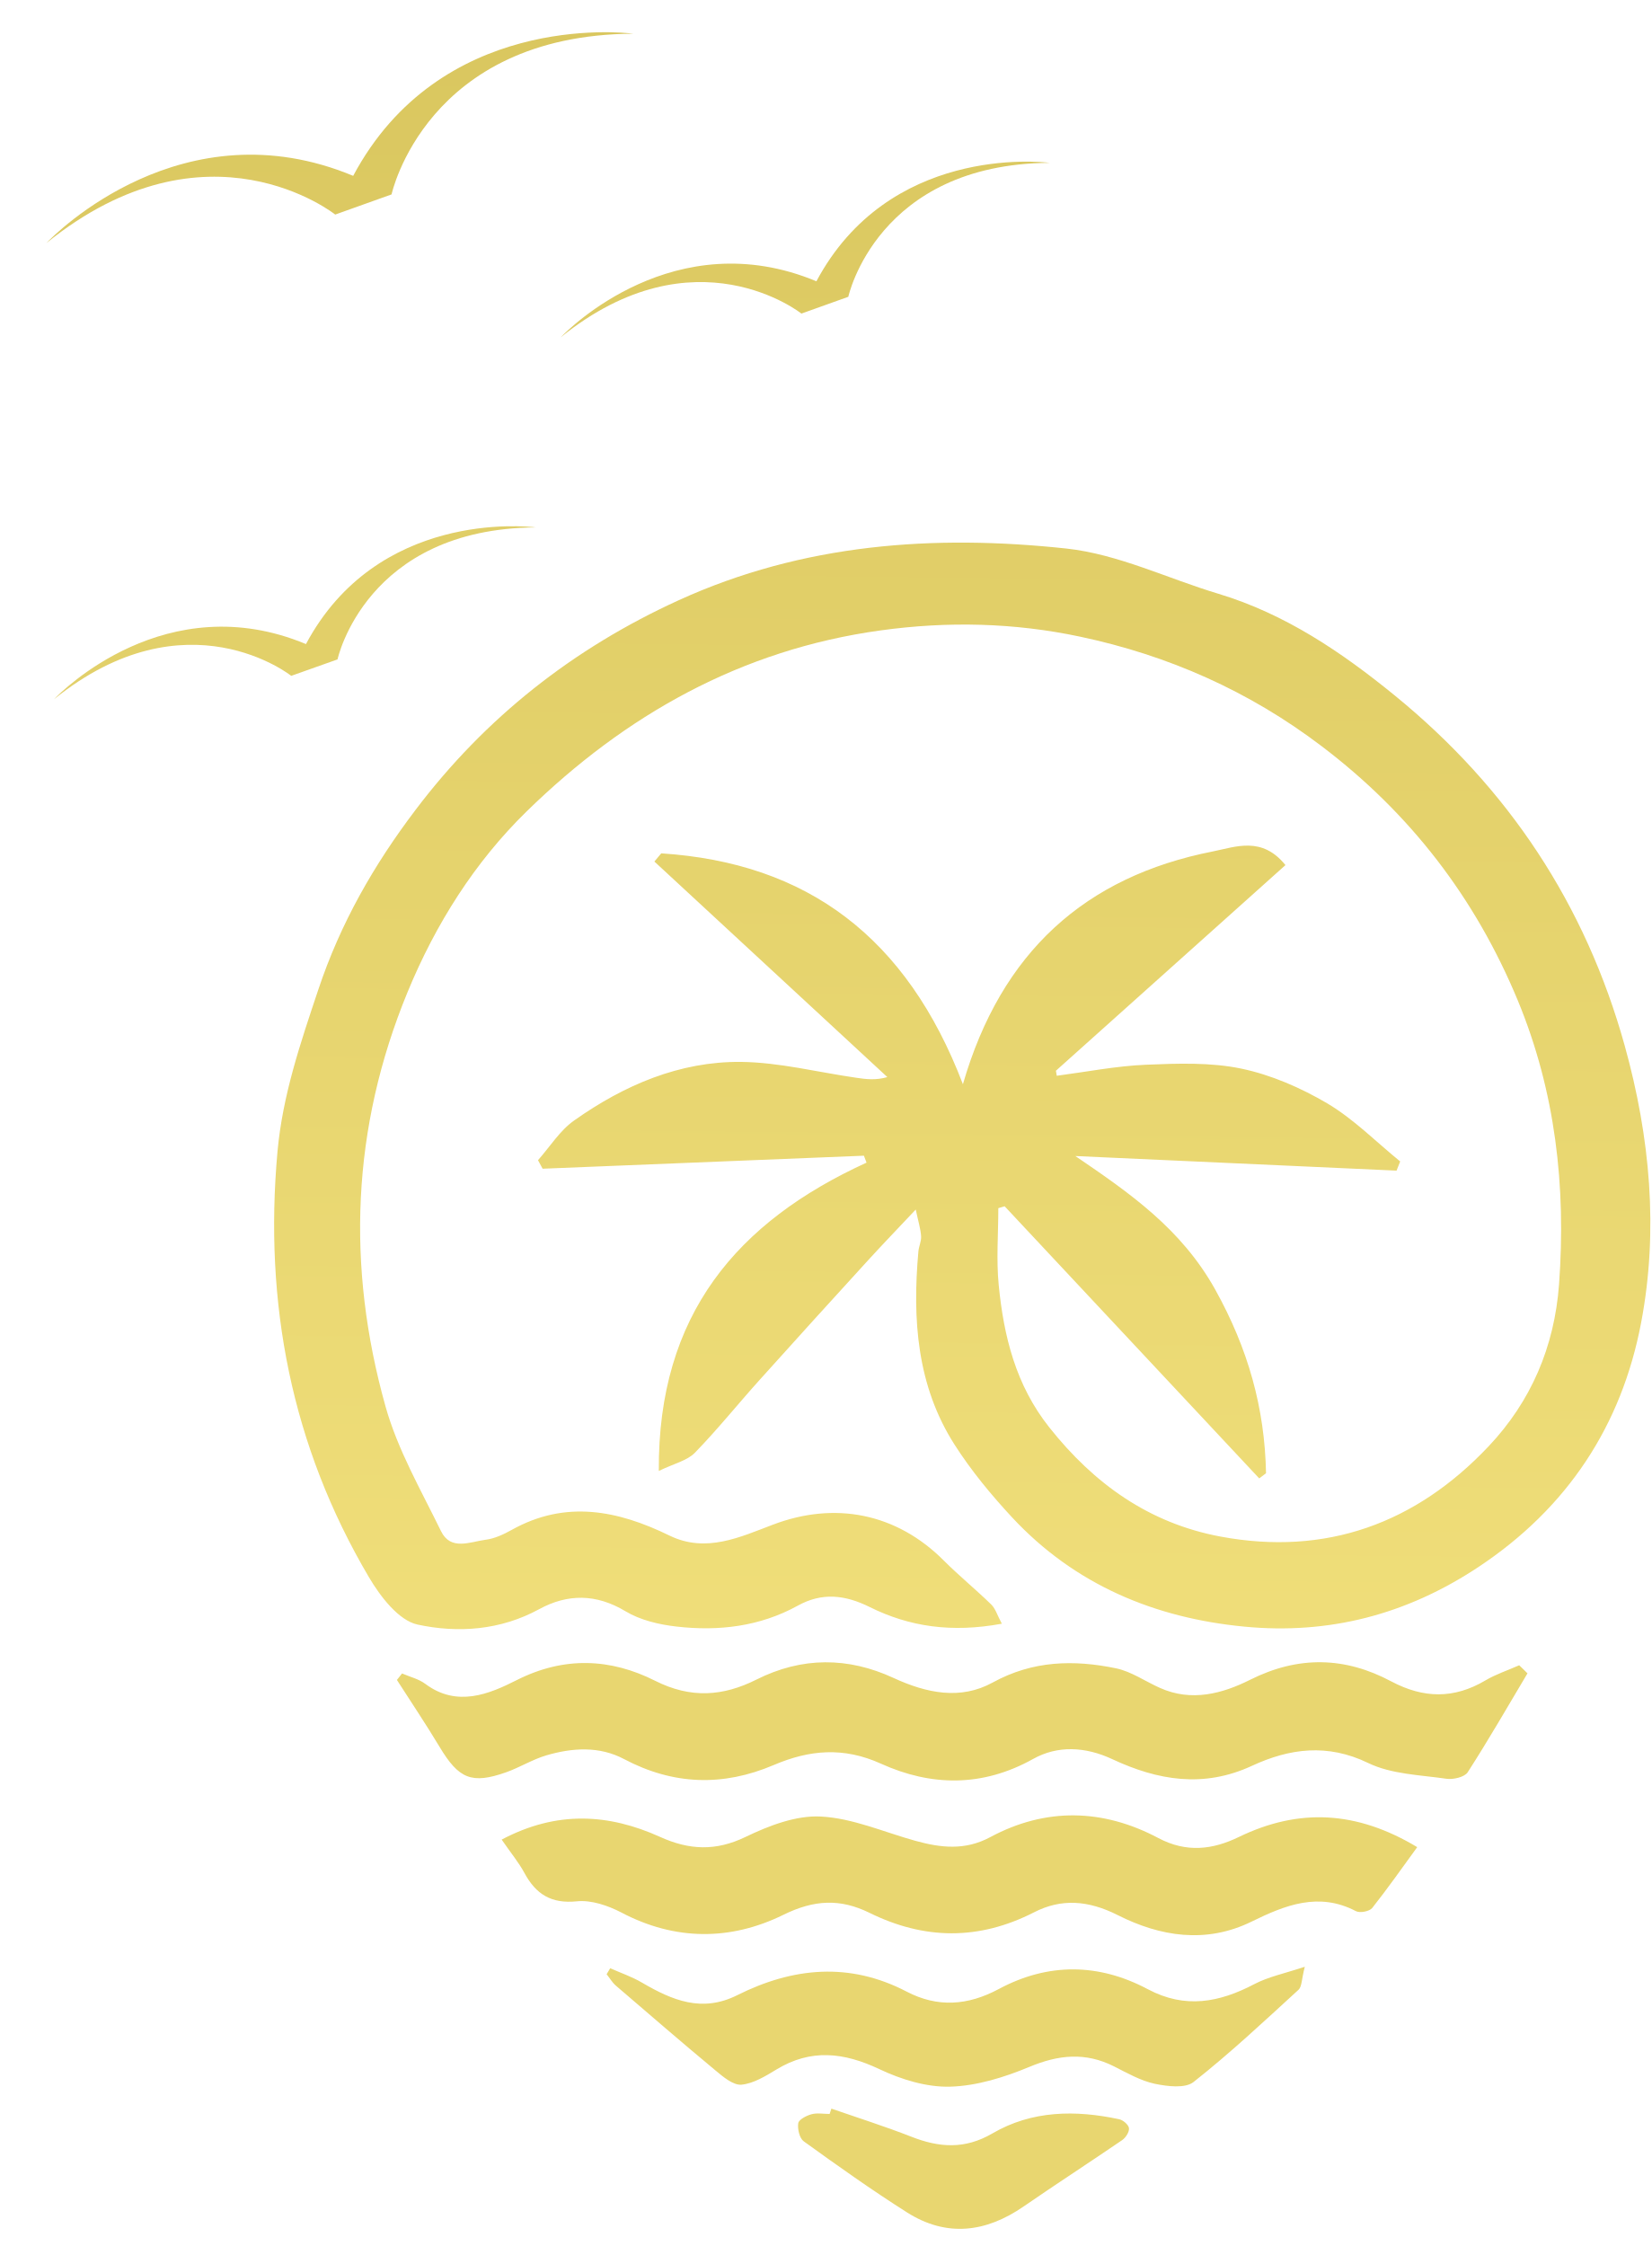
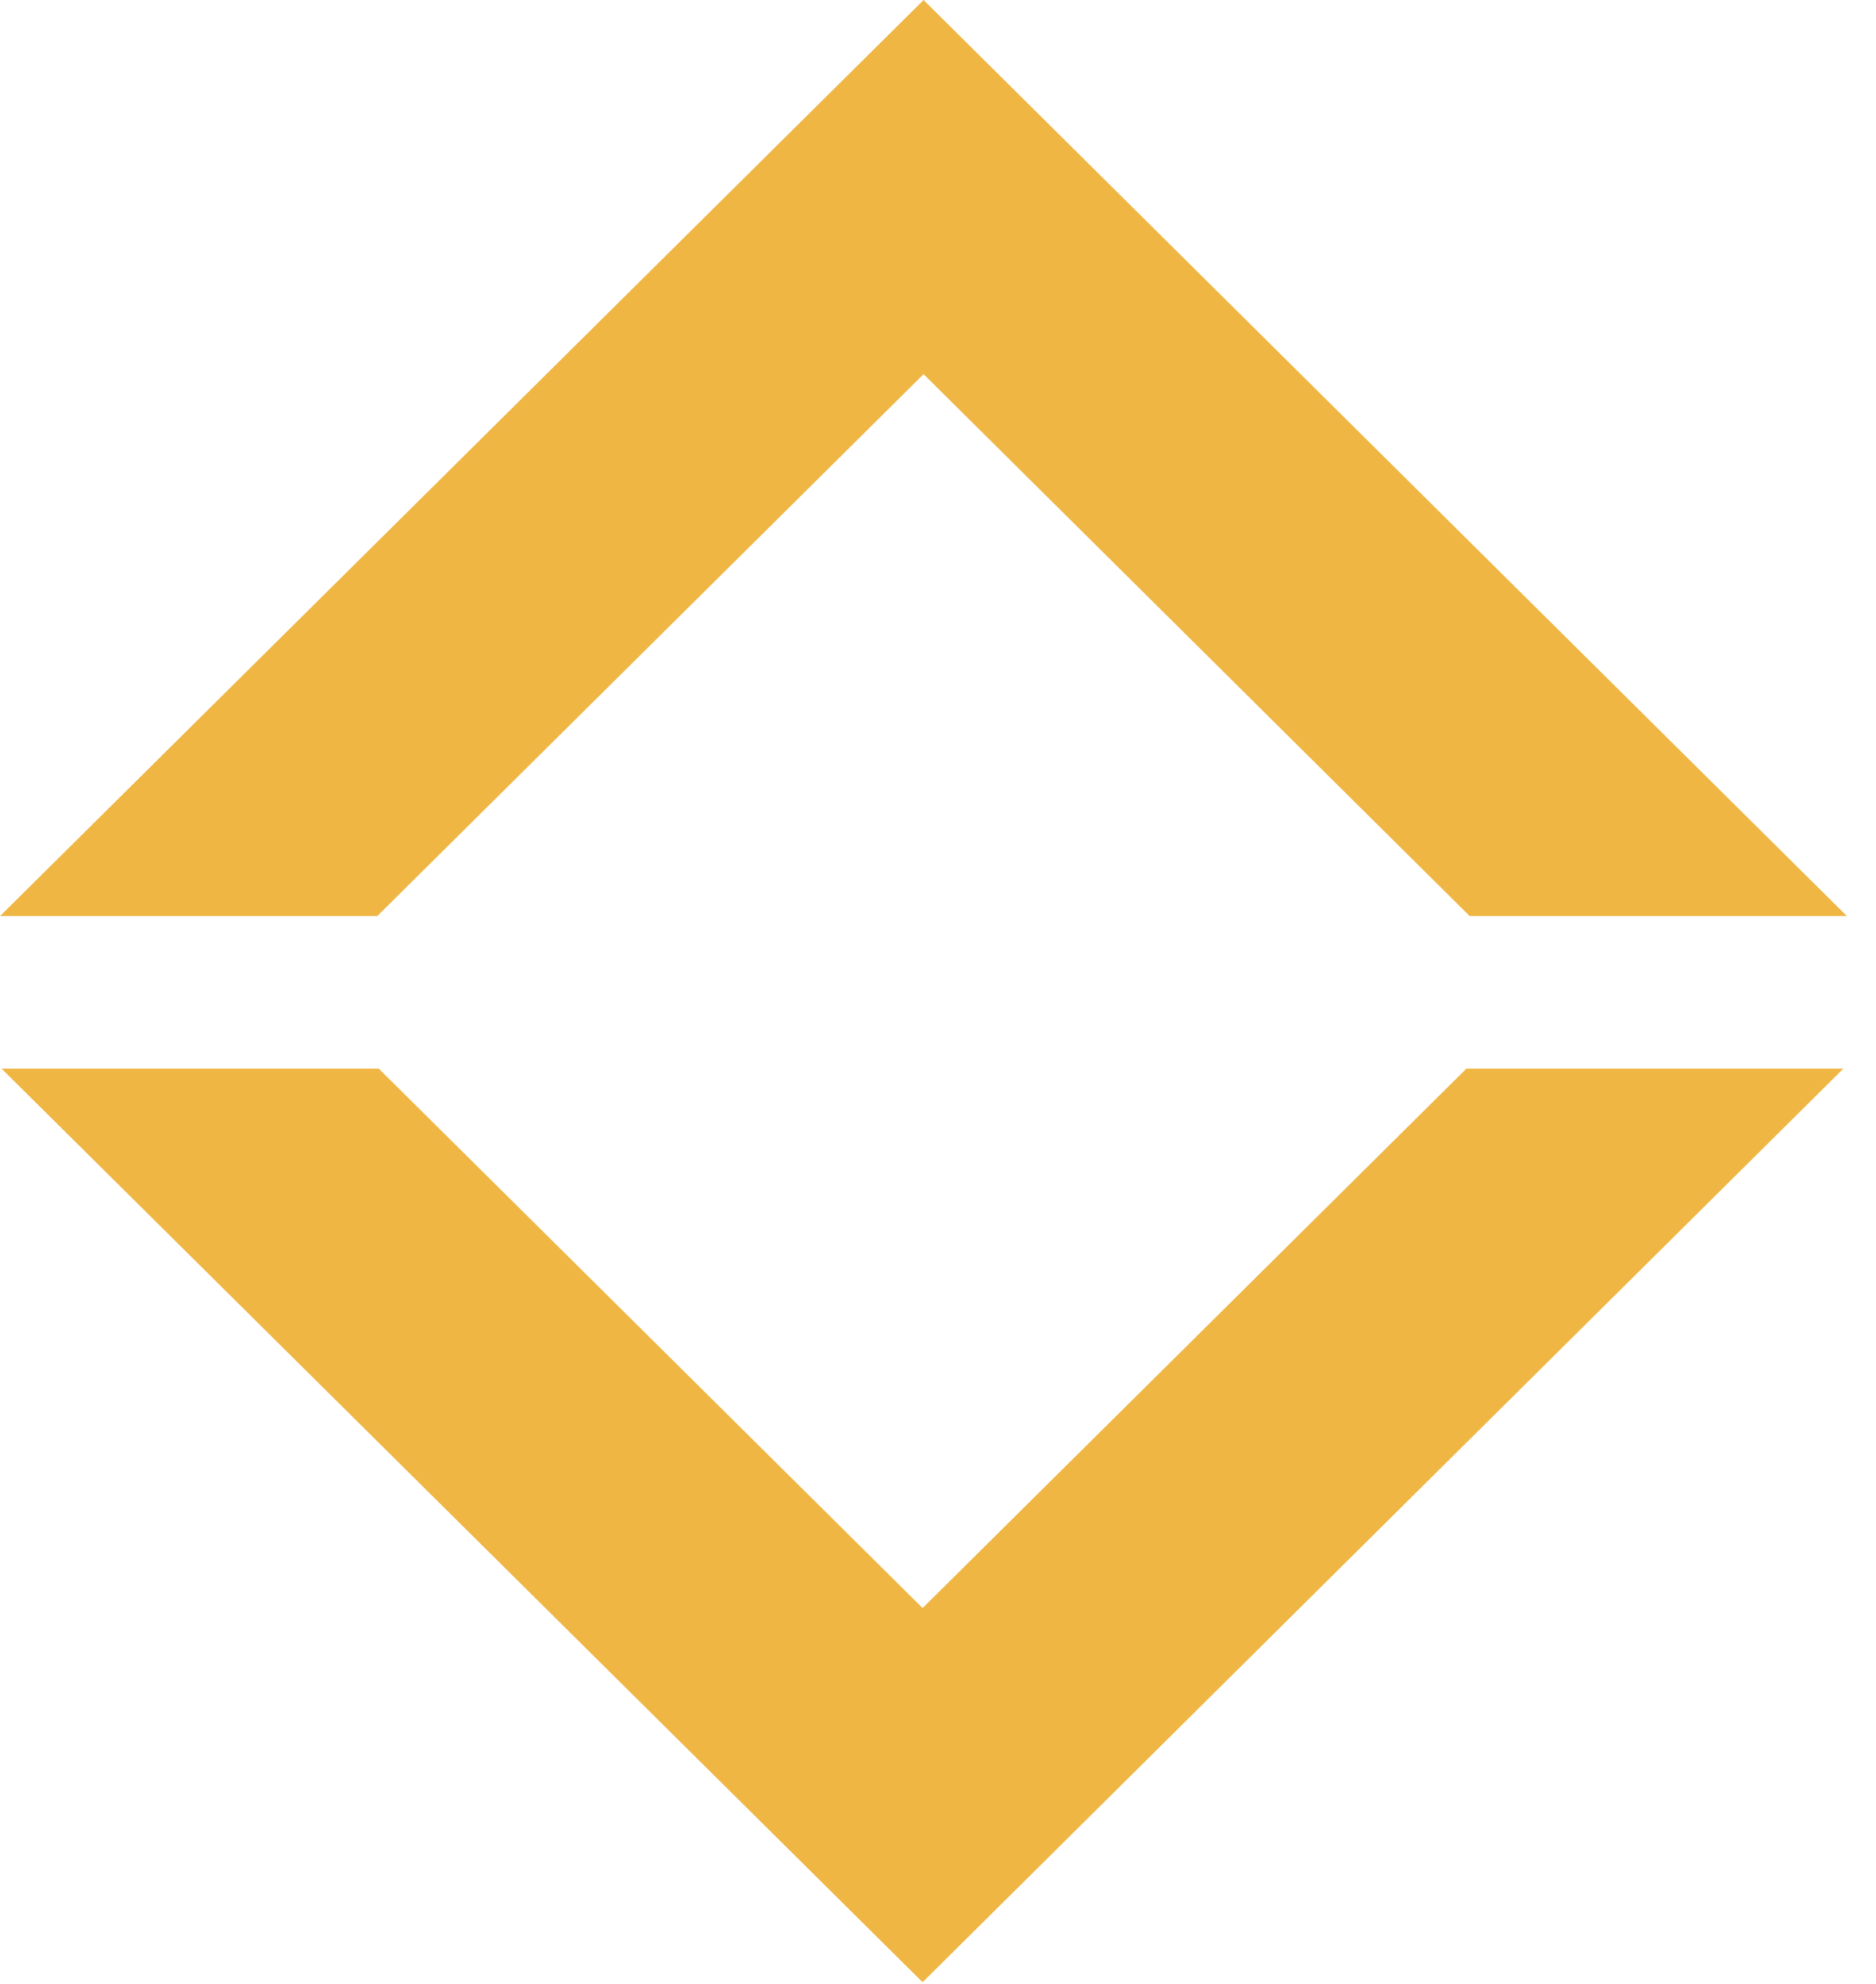
- <svg xmlns="http://www.w3.org/2000/svg" width="25" height="34" viewBox="0 0 25 34" fill="none">
-   <path d="M9.587 0.51C6.448 0.529 5.928 2.943 5.928 2.943L5.075 3.248C5.075 3.248 3.143 1.707 0.702 3.68C0.838 3.537 2.775 1.591 5.347 2.662C6.658 0.205 9.389 0.484 9.587 0.51Z" fill="url(#paint0_linear_20_100)" />
-   <path d="M15.892 2.465C13.277 2.481 12.843 4.493 12.843 4.493L12.133 4.747C12.133 4.747 10.523 3.464 8.489 5.106C8.603 4.987 10.217 3.365 12.36 4.258C13.453 2.211 15.729 2.444 15.892 2.465Z" fill="url(#paint1_linear_20_100)" />
-   <path d="M8.113 7.984C5.536 8 5.11 9.982 5.11 9.982L4.409 10.231C4.409 10.231 2.823 8.967 0.818 10.585C0.93 10.468 2.521 8.87 4.632 9.75C5.709 7.733 7.951 7.963 8.113 7.984Z" fill="url(#paint2_linear_20_100)" />
-   <path d="M15.166 24.58C14.409 24.72 13.766 24.626 13.164 24.326C12.793 24.142 12.444 24.103 12.077 24.307C11.503 24.623 10.88 24.696 10.243 24.623C9.977 24.593 9.693 24.526 9.469 24.391C9.025 24.124 8.592 24.126 8.164 24.359C7.575 24.681 6.933 24.724 6.322 24.593C6.035 24.531 5.757 24.167 5.585 23.875C4.411 21.885 3.994 19.728 4.201 17.433C4.279 16.577 4.549 15.789 4.819 14.981C5.154 13.976 5.661 13.091 6.292 12.259C7.35 10.861 8.679 9.815 10.276 9.086C12.158 8.228 14.141 8.088 16.146 8.304C16.93 8.389 17.68 8.759 18.448 8.989C19.458 9.294 20.313 9.873 21.117 10.529C22.834 11.929 24.003 13.691 24.598 15.832C24.982 17.215 25.112 18.627 24.845 20.027C24.55 21.575 23.735 22.826 22.379 23.724C21.289 24.445 20.114 24.747 18.838 24.624C17.483 24.494 16.274 23.991 15.326 22.974C15.007 22.631 14.704 22.264 14.452 21.87C13.88 20.976 13.812 19.971 13.904 18.944C13.911 18.867 13.95 18.789 13.945 18.715C13.938 18.602 13.902 18.491 13.864 18.31C13.601 18.589 13.37 18.829 13.146 19.074C12.596 19.676 12.048 20.279 11.503 20.886C11.172 21.253 10.863 21.64 10.519 21.993C10.402 22.112 10.206 22.155 9.974 22.267C9.958 19.901 11.16 18.496 13.119 17.6C13.106 17.565 13.092 17.53 13.079 17.495C11.458 17.56 9.836 17.627 8.215 17.692C8.191 17.649 8.169 17.606 8.145 17.563C8.326 17.36 8.477 17.112 8.695 16.96C9.448 16.428 10.287 16.066 11.219 16.075C11.8 16.082 12.38 16.231 12.962 16.315C13.11 16.337 13.257 16.356 13.434 16.305C12.258 15.218 11.083 14.13 9.907 13.042C9.942 13.001 9.976 12.959 10.011 12.918C12.223 13.062 13.728 14.188 14.578 16.413C15.158 14.408 16.433 13.269 18.362 12.889C18.705 12.821 19.105 12.654 19.461 13.096C18.306 14.131 17.146 15.17 15.986 16.209C15.991 16.234 15.994 16.259 15.999 16.285C16.448 16.226 16.898 16.137 17.349 16.118C17.831 16.098 18.328 16.08 18.794 16.177C19.247 16.272 19.695 16.468 20.096 16.704C20.496 16.942 20.833 17.285 21.198 17.582L21.143 17.721C19.522 17.648 17.901 17.573 16.28 17.5C17.109 18.064 17.885 18.602 18.397 19.52C18.894 20.413 19.148 21.313 19.167 22.302C19.132 22.328 19.099 22.355 19.064 22.38C17.78 21.006 16.496 19.634 15.21 18.261C15.179 18.27 15.145 18.28 15.114 18.289C15.114 18.678 15.082 19.069 15.12 19.453C15.196 20.23 15.379 20.97 15.886 21.608C16.564 22.463 17.397 23.058 18.474 23.26C20.076 23.56 21.437 23.06 22.538 21.893C23.177 21.216 23.533 20.39 23.603 19.444C23.711 17.96 23.55 16.525 22.977 15.141C22.333 13.59 21.351 12.313 20.008 11.295C18.91 10.461 17.688 9.921 16.353 9.638C15.358 9.427 14.355 9.402 13.332 9.543C11.215 9.835 9.462 10.828 7.972 12.284C7.188 13.05 6.596 13.985 6.17 15.019C5.323 17.076 5.243 19.172 5.836 21.289C6.02 21.947 6.375 22.56 6.677 23.179C6.823 23.479 7.117 23.34 7.35 23.309C7.487 23.292 7.624 23.228 7.746 23.16C8.563 22.703 9.353 22.863 10.139 23.247C10.689 23.514 11.206 23.268 11.7 23.081C12.636 22.725 13.57 22.903 14.289 23.624C14.519 23.854 14.773 24.061 15.007 24.289C15.072 24.353 15.099 24.453 15.168 24.581L15.166 24.58Z" fill="url(#paint3_linear_20_100)" />
-   <path d="M23.126 25.33C22.827 25.832 22.536 26.338 22.22 26.829C22.172 26.902 22.002 26.942 21.899 26.927C21.5 26.869 21.066 26.859 20.715 26.689C20.097 26.389 19.522 26.468 18.956 26.73C18.22 27.072 17.526 26.951 16.839 26.63C16.431 26.44 16.013 26.419 15.641 26.627C14.873 27.056 14.096 27.042 13.338 26.699C12.769 26.441 12.253 26.489 11.714 26.719C10.945 27.047 10.193 27.023 9.448 26.629C9.073 26.43 8.664 26.457 8.27 26.573C8.061 26.635 7.868 26.756 7.662 26.829C7.14 27.013 6.945 26.929 6.653 26.441C6.448 26.1 6.225 25.768 6.009 25.431C6.034 25.398 6.061 25.366 6.087 25.333C6.206 25.385 6.341 25.416 6.441 25.492C6.92 25.849 7.407 25.644 7.822 25.434C8.544 25.069 9.246 25.106 9.915 25.442C10.462 25.719 10.951 25.676 11.449 25.427C12.145 25.077 12.841 25.084 13.526 25.4C14.031 25.633 14.541 25.738 15.029 25.47C15.636 25.136 16.258 25.123 16.896 25.255C17.128 25.303 17.34 25.454 17.562 25.552C18.039 25.766 18.509 25.638 18.927 25.428C19.66 25.061 20.364 25.08 21.065 25.454C21.552 25.712 22.012 25.72 22.487 25.439C22.647 25.344 22.829 25.285 23 25.209C23.041 25.249 23.083 25.288 23.124 25.33H23.126Z" fill="#E8D670" />
-   <path d="M7.595 27.848C8.431 27.405 9.216 27.456 9.993 27.807C10.435 28.007 10.835 28.026 11.288 27.807C11.641 27.637 12.053 27.478 12.429 27.499C12.911 27.524 13.381 27.734 13.857 27.866C14.241 27.972 14.608 28.017 14.993 27.81C15.833 27.359 16.698 27.38 17.534 27.823C17.961 28.05 18.357 28.002 18.756 27.808C19.663 27.369 20.537 27.41 21.456 27.962C21.221 28.285 21.006 28.591 20.774 28.884C20.733 28.934 20.588 28.963 20.528 28.931C19.964 28.636 19.455 28.841 18.951 29.088C18.257 29.43 17.562 29.314 16.924 28.992C16.477 28.766 16.069 28.736 15.654 28.949C14.818 29.376 13.993 29.365 13.165 28.957C12.719 28.738 12.326 28.757 11.859 28.987C11.06 29.379 10.222 29.382 9.404 28.95C9.203 28.846 8.951 28.76 8.735 28.782C8.344 28.822 8.113 28.674 7.939 28.352C7.853 28.193 7.735 28.051 7.595 27.848Z" fill="#E8D670" />
-   <path d="M9.238 29.795C9.4 29.867 9.57 29.925 9.721 30.014C10.177 30.28 10.626 30.472 11.164 30.202C12.003 29.782 12.861 29.698 13.726 30.149C14.195 30.394 14.652 30.361 15.121 30.11C15.868 29.709 16.634 29.717 17.378 30.113C17.942 30.413 18.46 30.314 18.991 30.035C19.201 29.925 19.442 29.876 19.754 29.773C19.704 29.963 19.711 30.075 19.658 30.122C19.137 30.599 18.622 31.082 18.069 31.518C17.942 31.618 17.672 31.584 17.481 31.544C17.268 31.498 17.066 31.382 16.868 31.282C16.434 31.062 16.024 31.104 15.581 31.29C15.202 31.447 14.788 31.577 14.384 31.588C14.028 31.598 13.643 31.479 13.314 31.323C12.777 31.069 12.278 31.01 11.755 31.328C11.59 31.428 11.407 31.541 11.225 31.558C11.102 31.569 10.95 31.441 10.835 31.345C10.327 30.923 9.825 30.489 9.322 30.057C9.268 30.01 9.23 29.943 9.184 29.886C9.202 29.855 9.219 29.827 9.237 29.797L9.238 29.795Z" fill="#E8D670" />
-   <path d="M12.585 31.92C12.989 32.06 13.396 32.189 13.793 32.344C14.217 32.511 14.605 32.541 15.026 32.295C15.622 31.947 16.282 31.939 16.943 32.081C17.003 32.093 17.086 32.165 17.092 32.216C17.099 32.273 17.043 32.36 16.989 32.397C16.495 32.735 15.991 33.061 15.498 33.401C14.926 33.796 14.332 33.871 13.734 33.493C13.199 33.154 12.682 32.786 12.169 32.416C12.104 32.37 12.072 32.23 12.085 32.141C12.093 32.087 12.207 32.027 12.284 32.006C12.369 31.982 12.468 32.001 12.56 32.001C12.57 31.974 12.578 31.947 12.587 31.92H12.585Z" fill="#E8D670" />
-   <defs>
-     <linearGradient id="paint0_linear_20_100" x1="5.194" y1="-2.4" x2="4.781" y2="35.476" gradientUnits="userSpaceOnUse">
-       <stop stop-color="#D7C45C" />
-       <stop offset="1" stop-color="#F9E885" />
-     </linearGradient>
-     <linearGradient id="paint1_linear_20_100" x1="12.256" y1="-2.323" x2="11.844" y2="35.553" gradientUnits="userSpaceOnUse">
-       <stop stop-color="#D7C45C" />
-       <stop offset="1" stop-color="#F9E885" />
-     </linearGradient>
-     <linearGradient id="paint2_linear_20_100" x1="4.592" y1="-2.406" x2="4.181" y2="35.47" gradientUnits="userSpaceOnUse">
-       <stop stop-color="#D7C45C" />
-       <stop offset="1" stop-color="#F9E885" />
-     </linearGradient>
-     <linearGradient id="paint3_linear_20_100" x1="14.796" y1="-2.297" x2="14.385" y2="35.581" gradientUnits="userSpaceOnUse">
-       <stop stop-color="#D7C45C" />
-       <stop offset="1" stop-color="#F9E885" />
-     </linearGradient>
-   </defs>
+ <svg xmlns="http://www.w3.org/2000/svg" width="52" height="55" viewBox="0 0 52 55" fill="none">
+   <path d="M10.458 25.396L25.604 10.373L40.744 25.396H51.202L25.604 0L0 25.396H10.458Z" fill="#EFB644" />
+   <path d="M40.654 29.623L25.577 44.578L10.499 29.623H0.041L25.577 54.951L51.105 29.623H40.654Z" fill="#EFB644" />
</svg>
